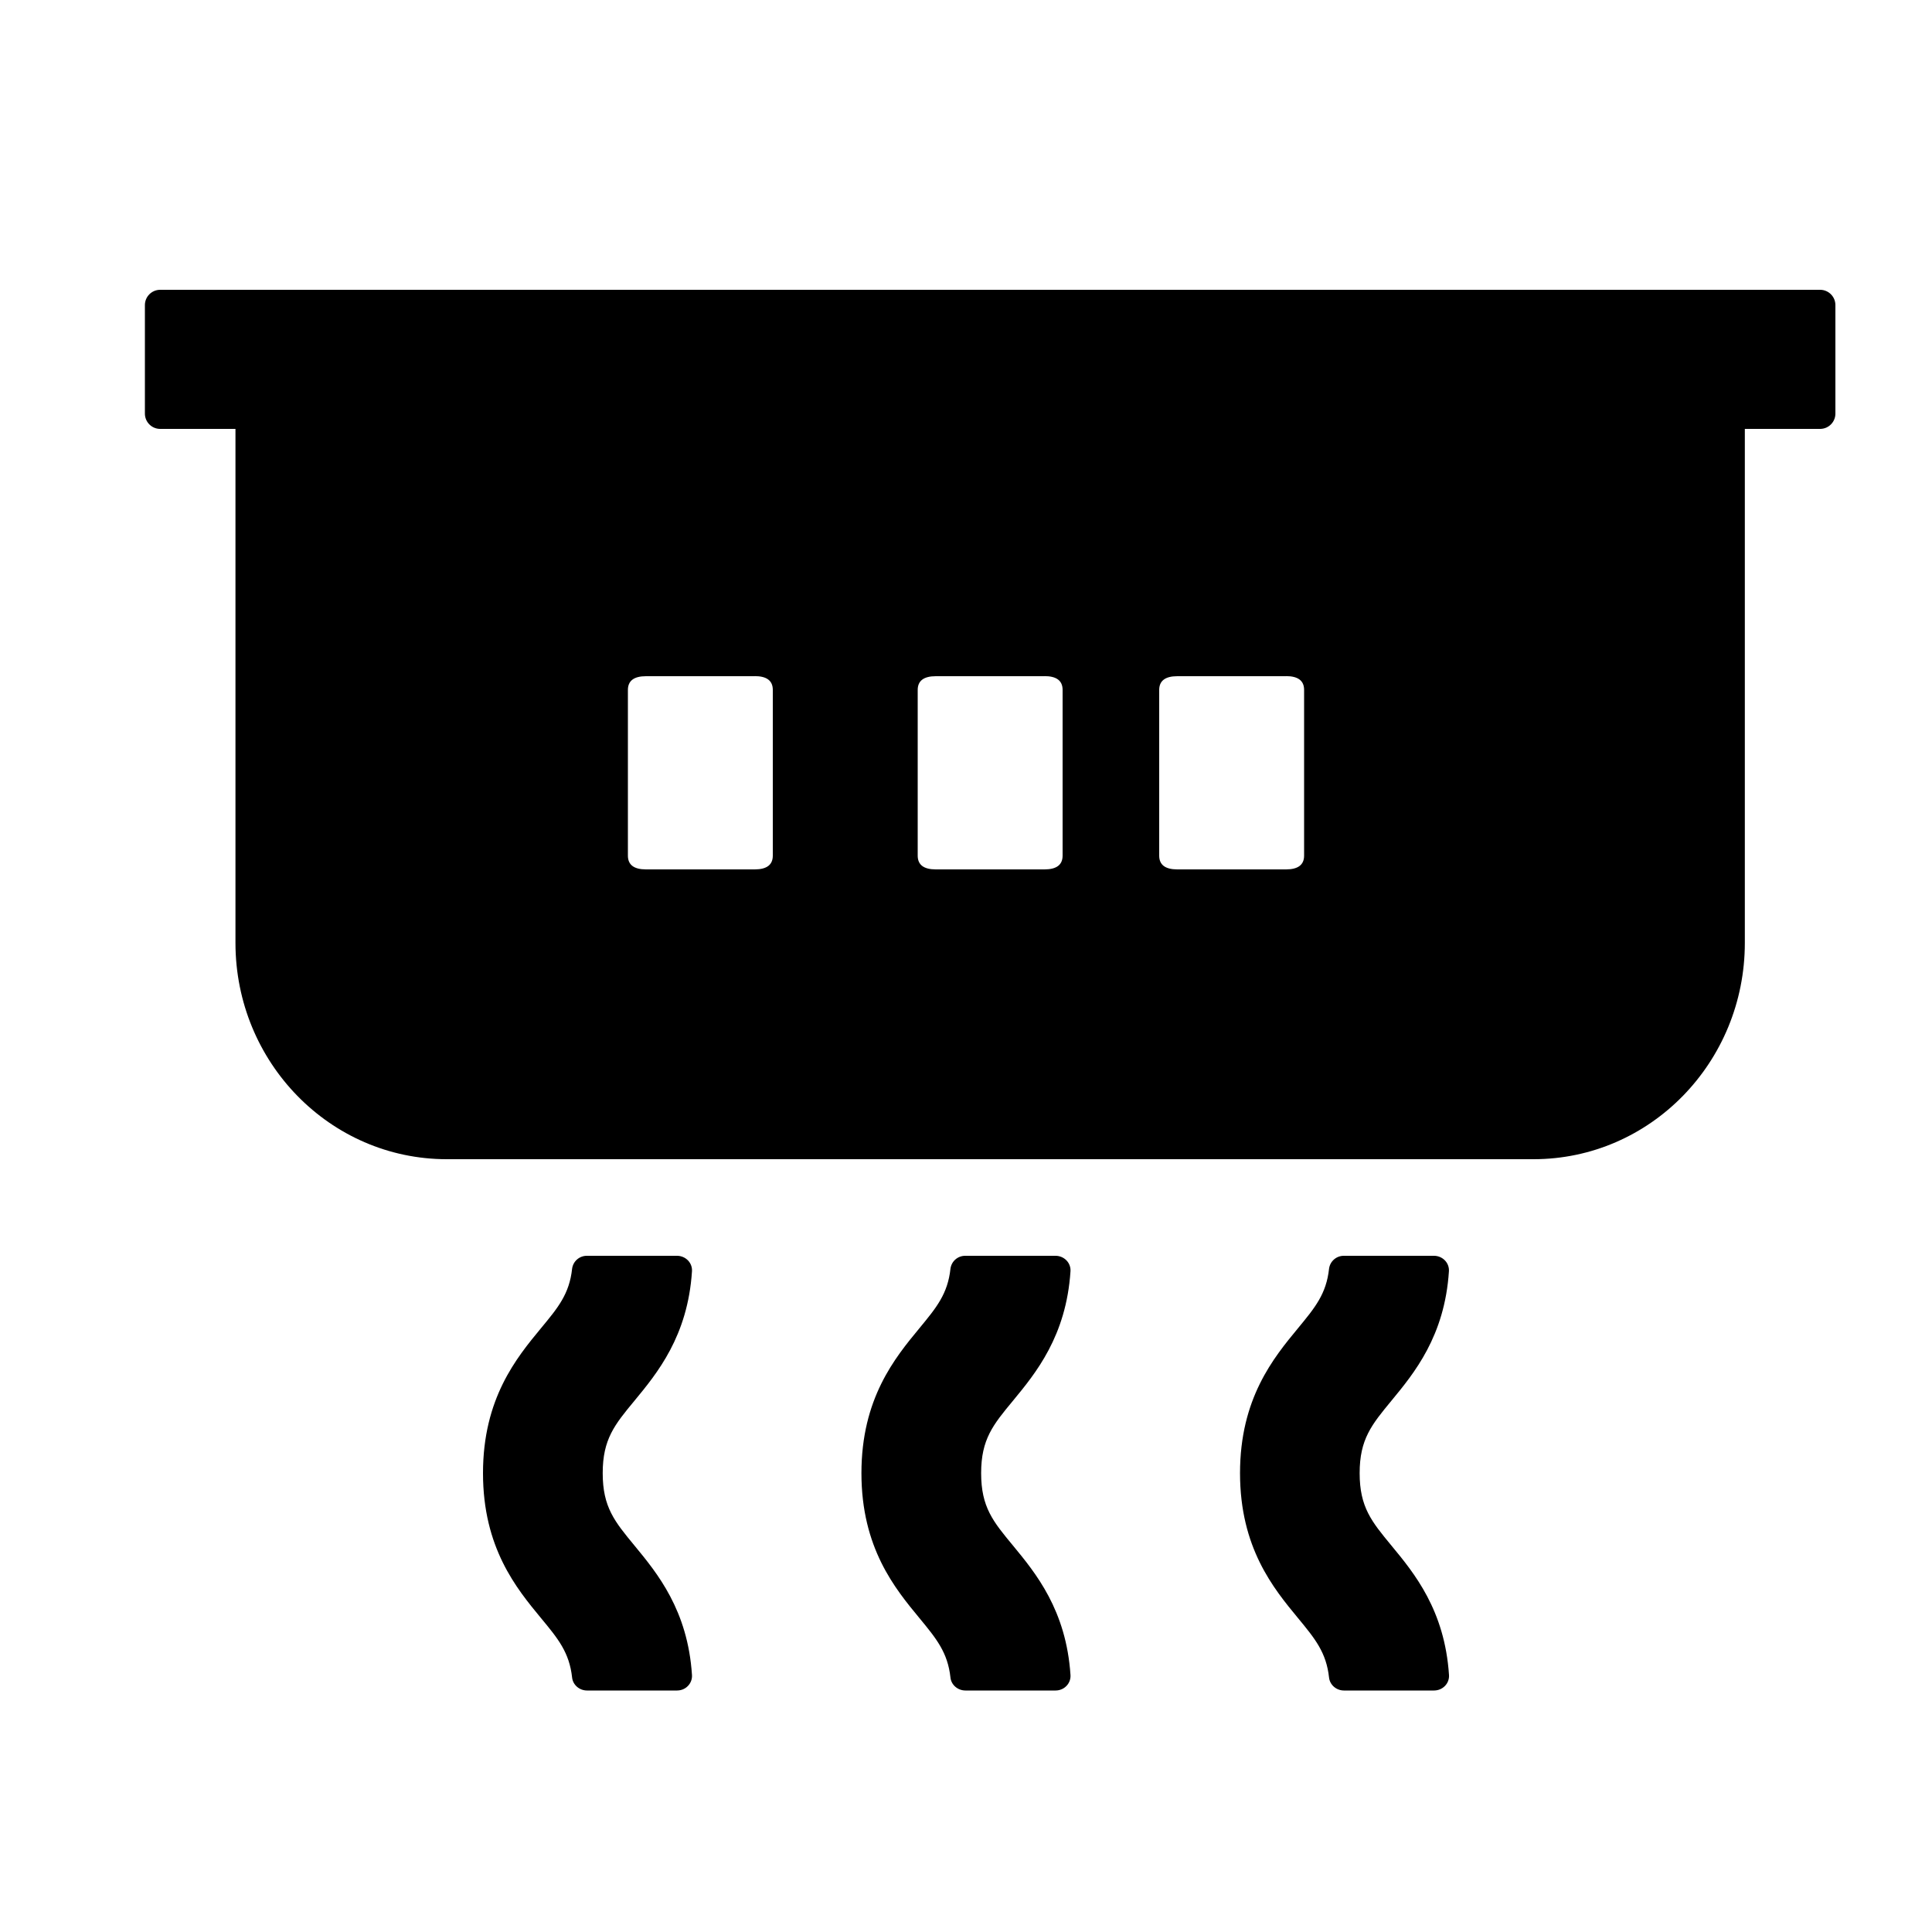
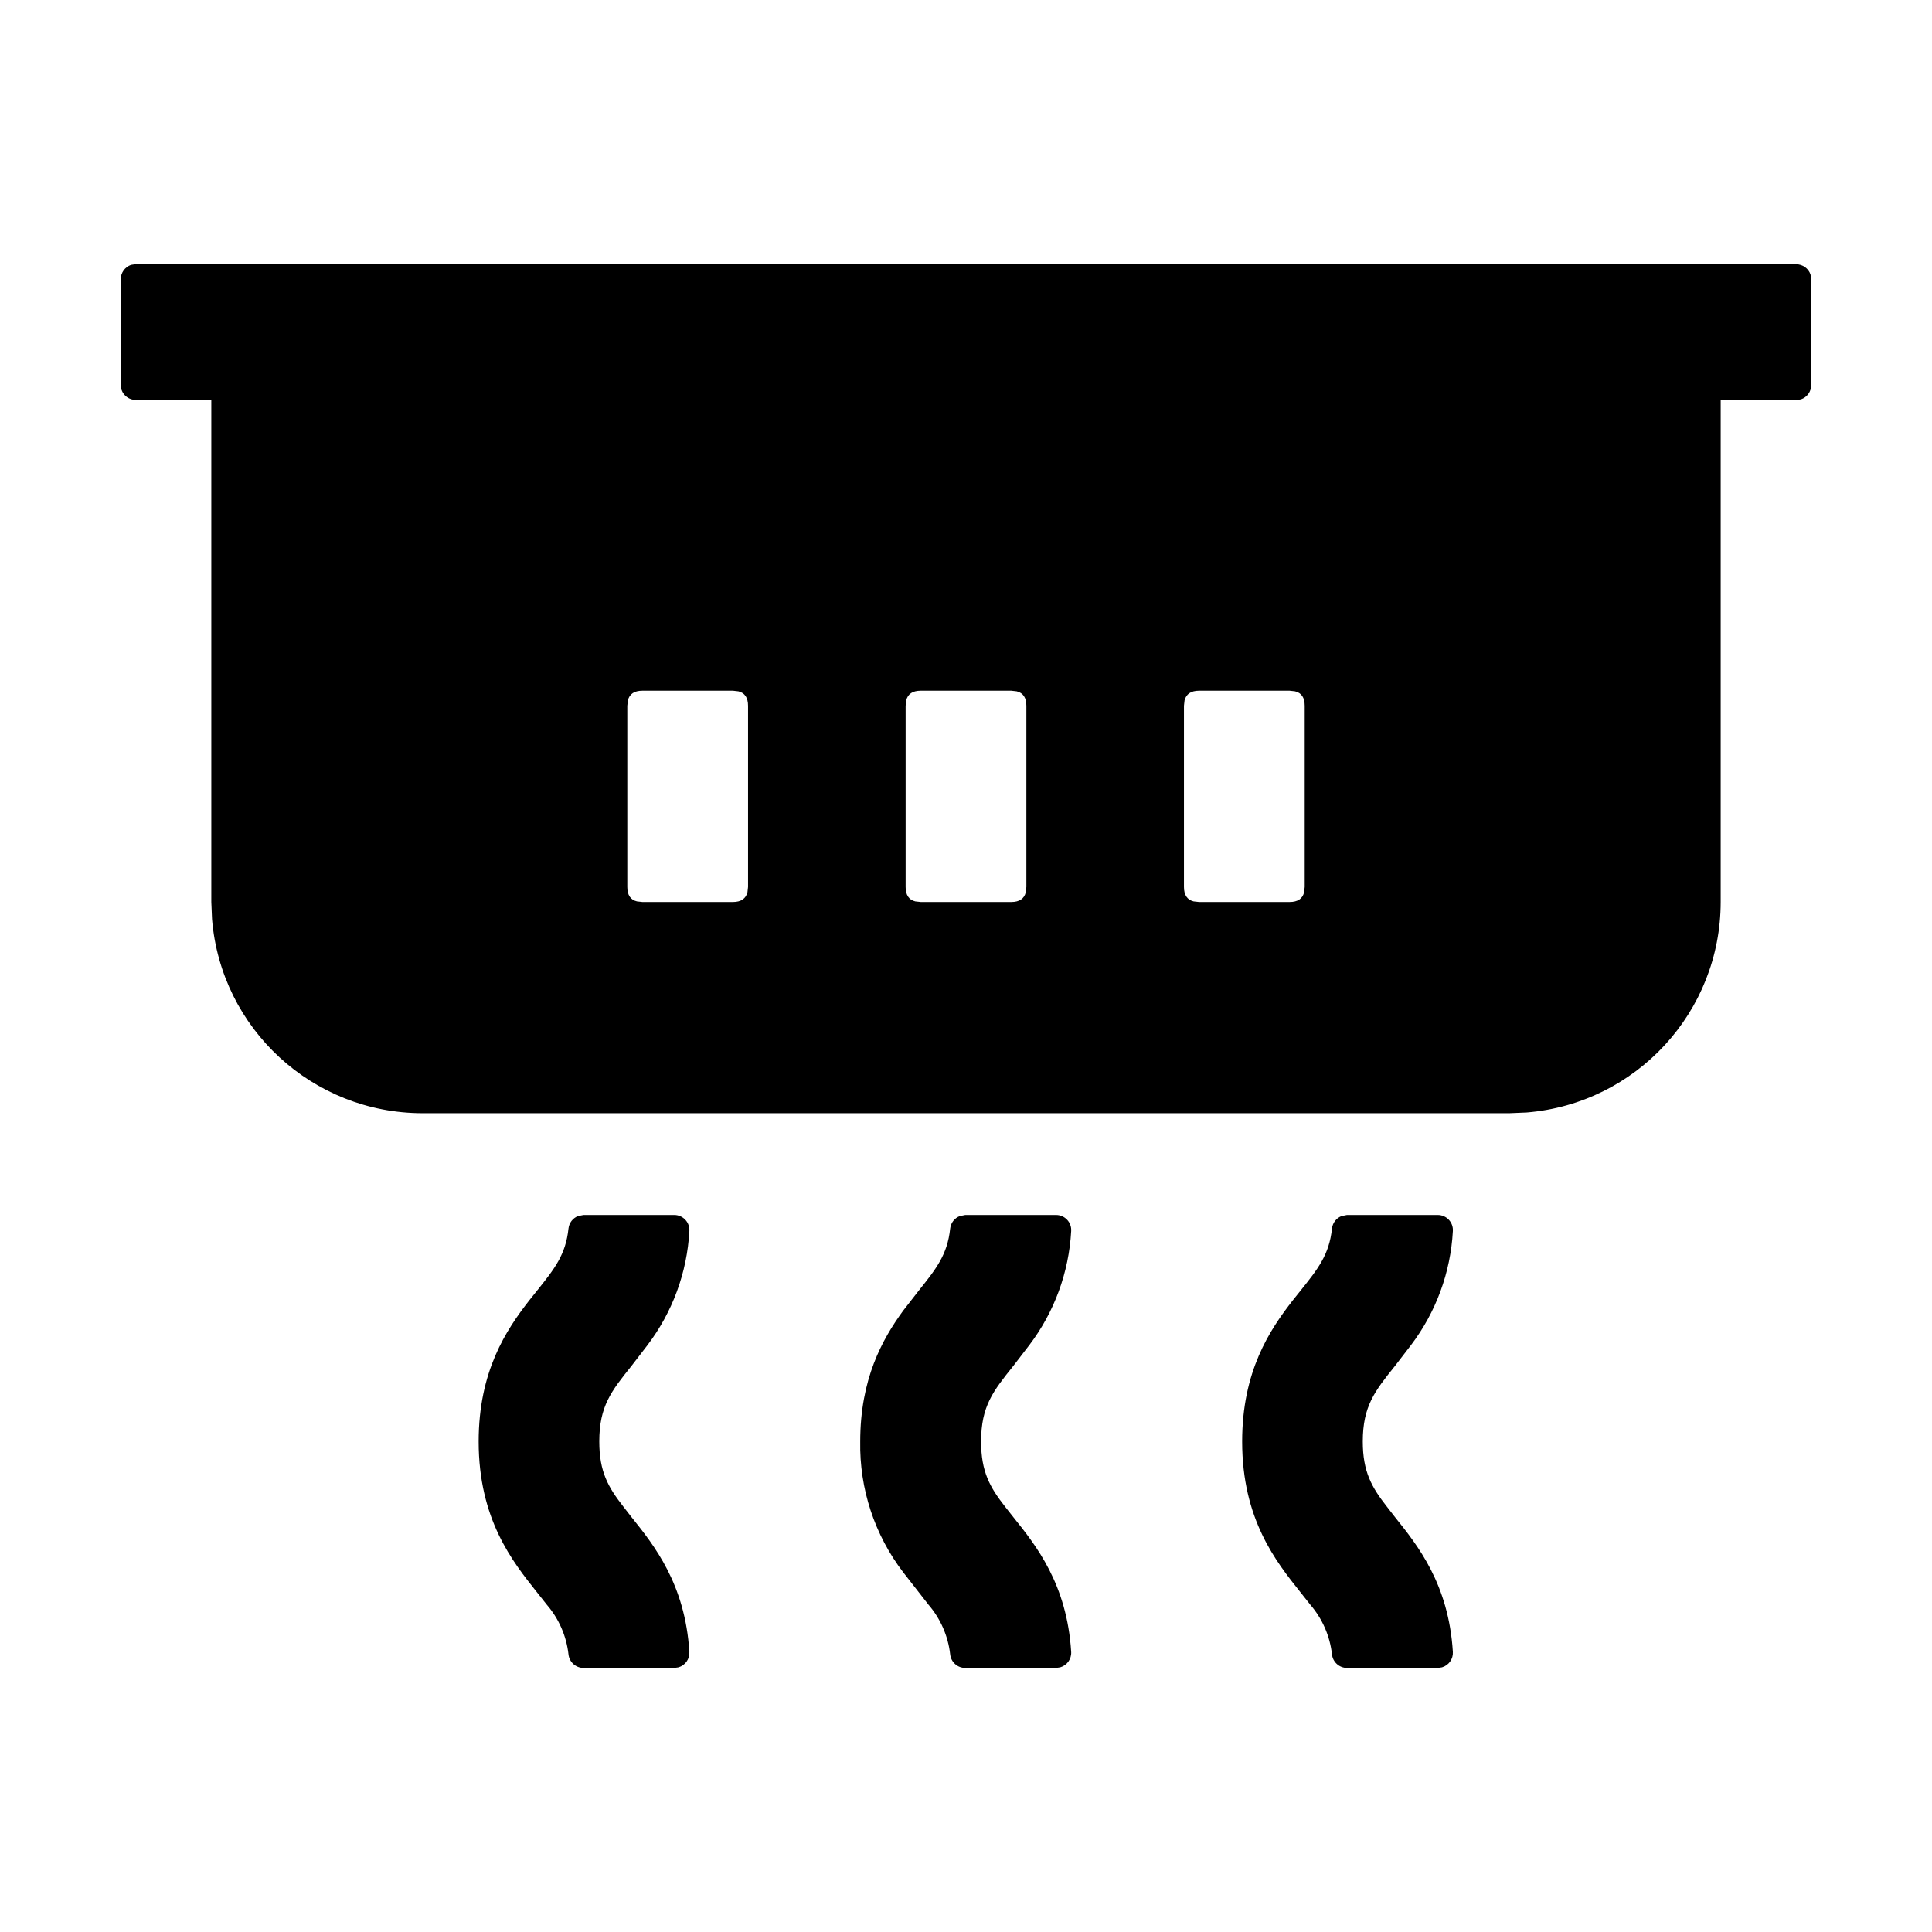
- <svg xmlns="http://www.w3.org/2000/svg" t="1648661077407" class="icon" viewBox="0 0 1024 1024" version="1.1" p-id="22573" width="200" height="200">
-   <defs>
-     <style type="text/css">@font-face { font-family: feedback-iconfont; src: url("//at.alicdn.com/t/font_1031158_u69w8yhxdu.woff2?t=1630033759944") format("woff2"), url("//at.alicdn.com/t/font_1031158_u69w8yhxdu.woff?t=1630033759944") format("woff"), url("//at.alicdn.com/t/font_1031158_u69w8yhxdu.ttf?t=1630033759944") format("truetype"); }
- </style>
-   </defs>
-   <path d="M964.821 153.6a8.107 8.107 0 0 1 7.979 8.192v57.344a8.107 8.107 0 0 1-8.021 8.192h-39.979v272.384c0 63.36-50.133 114.688-112 114.688H236.8c-61.867 0-112-51.328-112-114.688V227.328h-39.979a8.107 8.107 0 0 1-8.021-8.192V161.792a8.107 8.107 0 0 1 8.021-8.192zM400 358.4h-57.6c-6.4 0-9.6 2.432-9.6 7.296v87.808c0 4.864 3.2 7.296 9.6 7.296h57.6c6.4 0 9.6-2.432 9.6-7.296V365.653c0-4.864-3.2-7.296-9.6-7.296z m281.6 0h-57.6c-6.4 0-9.6 2.432-9.6 7.296v87.808c0 4.864 3.2 7.296 9.6 7.296h57.6c6.4 0 9.6-2.432 9.6-7.296V365.653c0-4.864-3.2-7.296-9.6-7.296z m-128 0h-57.6c-6.4 0-9.6 2.432-9.6 7.296v87.808c0 4.864 3.2 7.296 9.6 7.296h57.6c6.4 0 9.6-2.432 9.6-7.296V365.653c0-4.864-3.2-7.296-9.6-7.296zM366.763 673.792a7.552 7.552 0 0 0-2.133-5.76 8.064 8.064 0 0 0-5.803-2.432H311.125a7.851 7.851 0 0 0-7.893 6.827c-1.451 13.397-7.424 20.608-16.512 31.573-12.971 15.701-30.72 37.205-30.72 76.8s17.749 61.099 30.72 76.8c9.088 10.965 15.061 18.219 16.512 31.573 0.427 3.84 3.84 6.827 7.893 6.827H358.827c2.219 0 4.309-0.853 5.803-2.432a7.552 7.552 0 0 0 2.133-5.76c-2.219-34.389-18.432-54.016-30.464-68.608-10.496-12.715-16.853-20.352-16.853-38.4 0-18.005 6.315-25.685 16.853-38.4 12.032-14.592 28.245-34.219 30.464-68.608z m200.619 0a7.552 7.552 0 0 0-2.133-5.76 8.064 8.064 0 0 0-5.803-2.432h-47.744a7.851 7.851 0 0 0-7.936 6.827c-1.451 13.397-7.424 20.608-16.469 31.573-12.971 15.701-30.72 37.205-30.72 76.8s17.749 61.099 30.72 76.8c9.045 10.965 15.019 18.219 16.469 31.573 0.427 3.883 3.883 6.827 7.936 6.827h47.787c2.133 0 4.267-0.853 5.76-2.432a7.552 7.552 0 0 0 2.133-5.76c-2.261-34.389-18.432-54.016-30.464-68.608-10.539-12.715-16.896-20.352-16.896-38.4 0-18.005 6.357-25.685 16.896-38.4 12.032-14.592 28.203-34.219 30.464-68.608z m200.576 0a7.552 7.552 0 0 0-2.133-5.76 8.064 8.064 0 0 0-5.803-2.432h-47.701a7.851 7.851 0 0 0-7.893 6.827c-1.451 13.397-7.424 20.608-16.469 31.573-12.971 15.701-30.72 37.205-30.72 76.8s17.749 61.099 30.72 76.8c9.045 10.965 15.019 18.219 16.469 31.573 0.427 3.84 3.84 6.827 7.893 6.827h47.744c2.176 0 4.267-0.853 5.803-2.432a7.552 7.552 0 0 0 2.133-5.76c-2.261-34.389-18.432-54.016-30.507-68.608-10.496-12.715-16.853-20.352-16.853-38.4 0-18.005 6.357-25.685 16.853-38.4 12.032-14.592 28.245-34.219 30.464-68.608z" p-id="22574" />
+ <svg xmlns="http://www.w3.org/2000/svg" t="1678331276758" class="icon" viewBox="0 0 1024 1024" version="1.1" p-id="2104" width="200" height="200">
+   <path d="M357.376 643.968a8 8 0 0 1 8 8.576 109.888 109.888 0 0 1-22.208 60.416l-8.512 11.072c-10.624 13.248-17.024 21.248-17.024 40 0 16.064 4.736 24.256 12.8 34.56l4.224 5.44c12.16 15.168 28.48 35.584 30.72 71.488a8 8 0 0 1-5.76 8.192l-2.176 0.32h-48.192a8 8 0 0 1-7.936-7.168 48.64 48.64 0 0 0-11.52-26.368l-5.12-6.464c-13.056-16.384-30.976-38.784-30.976-80 0-37.12 14.464-59.008 26.88-74.88l4.096-5.12c9.152-11.456 15.168-18.944 16.64-32.896a8 8 0 0 1 5.056-6.592l2.88-0.576h48.128z m202.368 0a8 8 0 0 1 8 8.576 110.016 110.016 0 0 1-22.208 60.416l-8.512 11.072C526.4 737.28 520 745.28 520 764.032c0 16.064 4.672 24.256 12.736 34.56l4.288 5.44c12.16 15.168 28.48 35.584 30.72 71.488a8 8 0 0 1-5.824 8.192l-2.176 0.32h-48.128a8 8 0 0 1-8-7.168 48.704 48.704 0 0 0-11.52-26.368l-13.376-17.152a110.784 110.784 0 0 1-22.784-69.312c0-33.024 11.52-53.952 22.784-69.376l8.256-10.624c9.152-11.456 15.168-18.944 16.64-32.896a8 8 0 0 1 5.12-6.592l2.88-0.576h48.128z m202.304 0a8 8 0 0 1 8 8.576 109.888 109.888 0 0 1-22.208 60.416l-8.512 11.072c-10.624 13.248-17.024 21.248-17.024 40 0 16.064 4.736 24.256 12.8 34.56l4.224 5.44c12.16 15.168 28.48 35.584 30.72 71.488a8 8 0 0 1-5.76 8.192l-2.176 0.32H713.92a8 8 0 0 1-7.936-7.168 48.64 48.64 0 0 0-11.52-26.368l-5.12-6.464c-13.056-16.384-30.976-38.784-30.976-80 0-37.12 14.464-59.008 26.88-74.88l4.096-5.12c9.152-11.456 15.168-18.944 16.64-32.896a8 8 0 0 1 5.056-6.592l2.88-0.576h48.128zM952 140.032a8.02 8.02 0 0 1 7.616 5.44l0.384 2.56v55.936a8 8 0 0 1-5.44 7.68l-2.56 0.384h-40v265.984a112 112 0 0 1-102.784 111.616l-9.216 0.384H224a112 112 0 0 1-111.616-102.848L112 478.08V211.968H72a8 8 0 0 1-7.616-5.44l-0.384-2.56v-55.936a8.126 8.126 0 0 1 5.44-7.68l2.56-0.384h880zM388.48 366.08h-48c-4.288 0-6.848 1.728-7.68 5.12l-0.32 2.88v96c0 4.288 1.664 6.848 5.12 7.68l2.88 0.32h48c4.224 0 6.784-1.728 7.68-5.12l0.32-2.88v-96c0-4.288-1.728-6.848-5.12-7.68l-2.88-0.32z m295.04 0h-48c-4.224 0-6.784 1.728-7.68 5.12l-0.32 2.88v96c0 4.288 1.728 6.848 5.12 7.68l2.88 0.32h48c4.288 0 6.848-1.728 7.68-5.12l0.32-2.88v-96c0-4.288-1.664-6.848-5.12-7.68l-2.88-0.32z m-147.52 0h-48c-4.288 0-6.848 1.728-7.68 5.12l-0.32 2.88v96c0 4.288 1.728 6.848 5.12 7.68l2.88 0.32h48c4.288 0 6.848-1.728 7.68-5.12l0.32-2.88v-96c0-4.288-1.728-6.848-5.12-7.68l-2.88-0.32z" p-id="2105" />
</svg>
